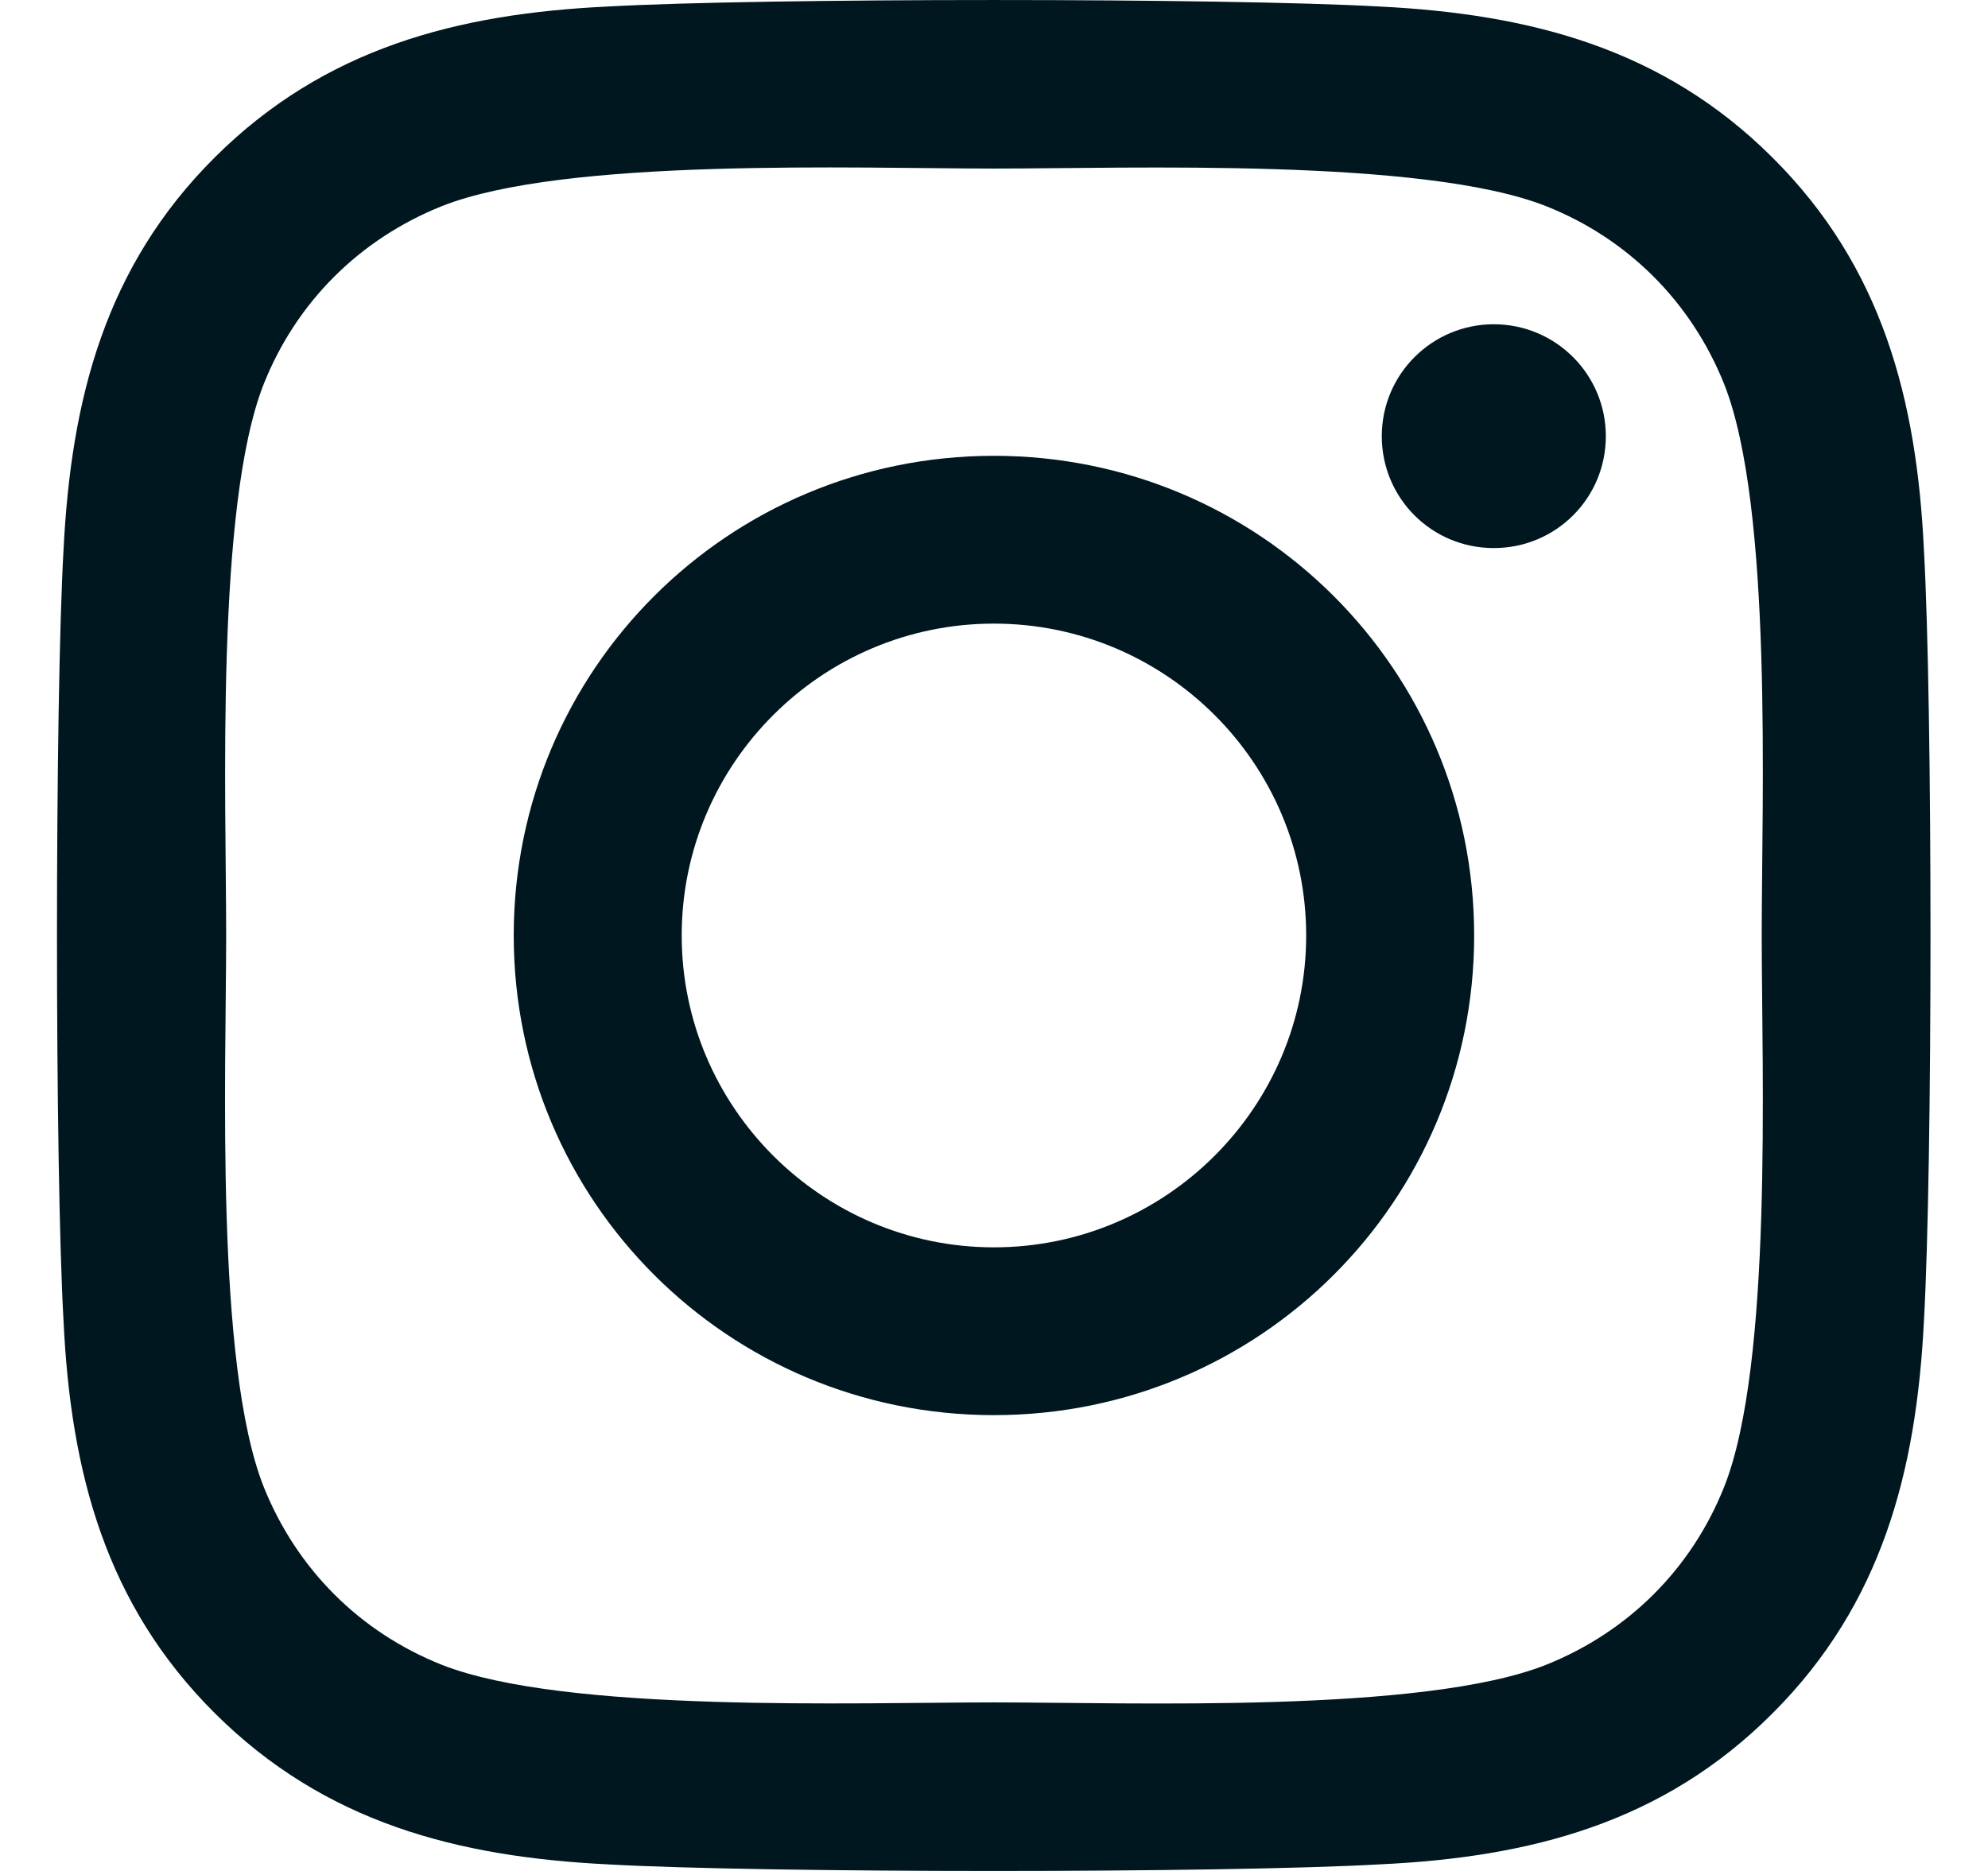
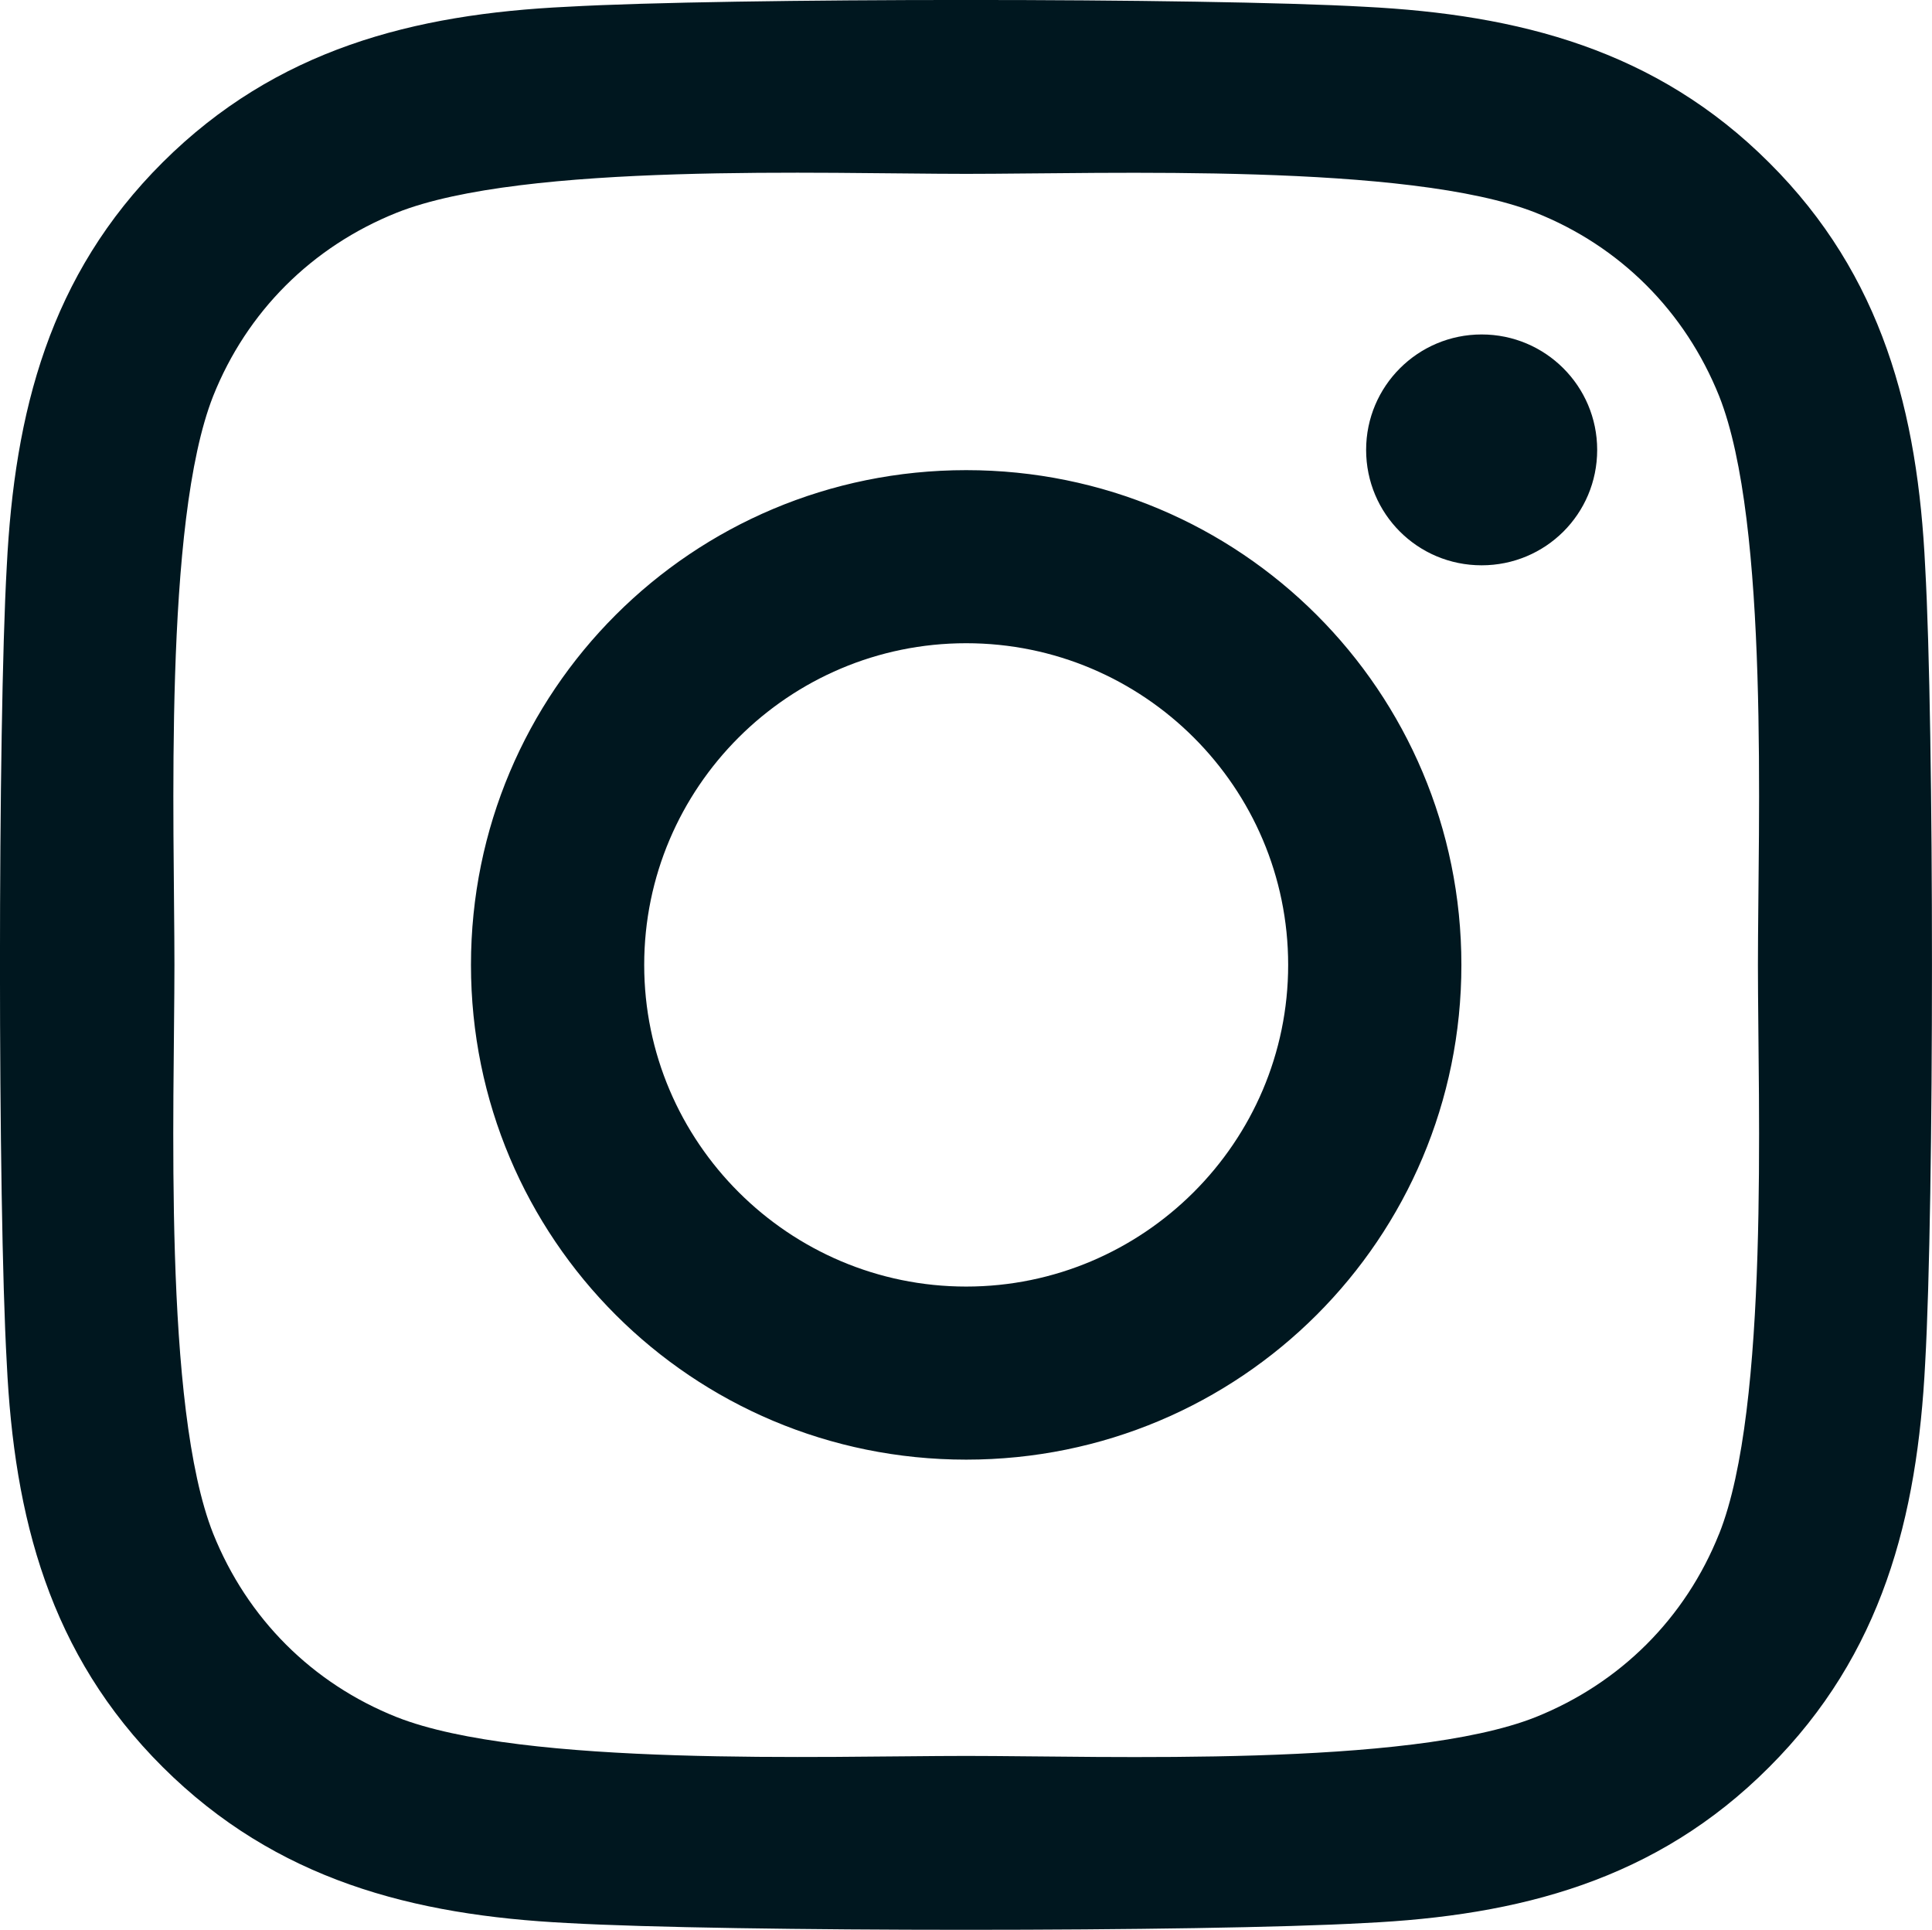
- <svg xmlns="http://www.w3.org/2000/svg" width="34" height="32" viewBox="0 0 34 32" fill="none">
-   <path d="M16.999 7.796C12.453 7.796 8.786 11.459 8.786 16C8.786 20.541 12.453 24.204 16.999 24.204C21.545 24.204 25.212 20.541 25.212 16C25.212 11.459 21.545 7.796 16.999 7.796ZM16.999 21.334C14.061 21.334 11.659 18.942 11.659 16C11.659 13.058 14.054 10.666 16.999 10.666C19.944 10.666 22.339 13.058 22.339 16C22.339 18.942 19.937 21.334 16.999 21.334V21.334ZM27.464 7.46C27.464 8.524 26.606 9.374 25.548 9.374C24.483 9.374 23.632 8.517 23.632 7.46C23.632 6.403 24.49 5.546 25.548 5.546C26.606 5.546 27.464 6.403 27.464 7.46ZM32.904 9.402C32.782 6.839 32.196 4.568 30.316 2.697C28.443 0.827 26.17 0.241 23.604 0.112C20.959 -0.037 13.032 -0.037 10.387 0.112C7.828 0.234 5.555 0.819 3.675 2.69C1.795 4.561 1.216 6.832 1.087 9.395C0.937 12.037 0.937 19.956 1.087 22.598C1.209 25.161 1.795 27.432 3.675 29.303C5.555 31.174 7.821 31.759 10.387 31.887C13.032 32.038 20.959 32.038 23.604 31.887C26.17 31.766 28.443 31.181 30.316 29.303C32.189 27.432 32.775 25.161 32.904 22.598C33.054 19.956 33.054 12.044 32.904 9.402V9.402ZM29.487 25.433C28.929 26.832 27.85 27.91 26.442 28.474C24.333 29.31 19.329 29.117 16.999 29.117C14.669 29.117 9.658 29.303 7.556 28.474C6.155 27.917 5.076 26.839 4.511 25.433C3.675 23.326 3.868 18.328 3.868 16C3.868 13.672 3.682 8.667 4.511 6.567C5.069 5.168 6.148 4.09 7.556 3.526C9.665 2.69 14.669 2.883 16.999 2.883C19.329 2.883 24.34 2.697 26.442 3.526C27.843 4.083 28.922 5.161 29.487 6.567C30.323 8.674 30.13 13.672 30.13 16C30.13 18.328 30.323 23.333 29.487 25.433Z" fill="#00171F" />
+ <svg xmlns="http://www.w3.org/2000/svg" style="fill:none" id="svg827" version="1.1" viewBox="0 0 32.042 32" height="32" width="32.042">
+   <defs id="defs831" />
+   <path style="fill:#00171f" id="path825" d="m 16.024,7.796 c -4.546,0 -8.213,3.663 -8.213,8.204 0,4.541 3.667,8.204 8.213,8.204 4.546,0 8.213,-3.663 8.213,-8.204 0,-4.541 -3.667,-8.204 -8.213,-8.204 z m 0,13.538 c -2.938,0 -5.34,-2.392 -5.34,-5.334 0,-2.942 2.395,-5.334 5.34,-5.334 2.945,0 5.34,2.392 5.34,5.334 0,2.942 -2.402,5.334 -5.34,5.334 z M 26.489,7.46 c 0,1.064 -0.858,1.914 -1.916,1.914 -1.065,0 -1.916,-0.857 -1.916,-1.914 0,-1.057 0.858,-1.914 1.916,-1.914 1.058,0 1.916,0.857 1.916,1.914 z m 5.44,1.942 c -0.122,-2.563 -0.708,-4.834 -2.588,-6.705 -1.873,-1.871 -4.146,-2.456 -6.712,-2.585 -2.645,-0.15 -10.572,-0.15 -13.217,0 -2.559,0.121 -4.832,0.707 -6.712,2.578 -1.88,1.871 -2.459,4.141 -2.588,6.705 -0.15,2.642 -0.15,10.561 0,13.203 0.122,2.563 0.708,4.834 2.588,6.705 1.88,1.871 4.146,2.456 6.712,2.585 2.645,0.15 10.572,0.15 13.217,0 2.566,-0.121 4.839,-0.707 6.712,-2.585 1.873,-1.871 2.459,-4.141 2.588,-6.705 0.15,-2.642 0.15,-10.554 0,-13.196 z m -3.417,16.03 c -0.558,1.399 -1.637,2.478 -3.045,3.042 -2.109,0.835 -7.112,0.643 -9.443,0.643 -2.33,0 -7.341,0.186 -9.443,-0.643 -1.401,-0.557 -2.48,-1.635 -3.045,-3.042 -0.836,-2.107 -0.643,-7.105 -0.643,-9.433 0,-2.328 -0.186,-7.333 0.643,-9.433 C 4.094,5.168 5.173,4.09 6.582,3.526 8.69,2.69 13.694,2.883 16.024,2.883 c 2.33,0 7.341,-0.186 9.443,0.643 1.401,0.557 2.48,1.635 3.045,3.042 0.836,2.106 0.643,7.105 0.643,9.433 0,2.328 0.193,7.333 -0.643,9.433 z" />
</svg>
